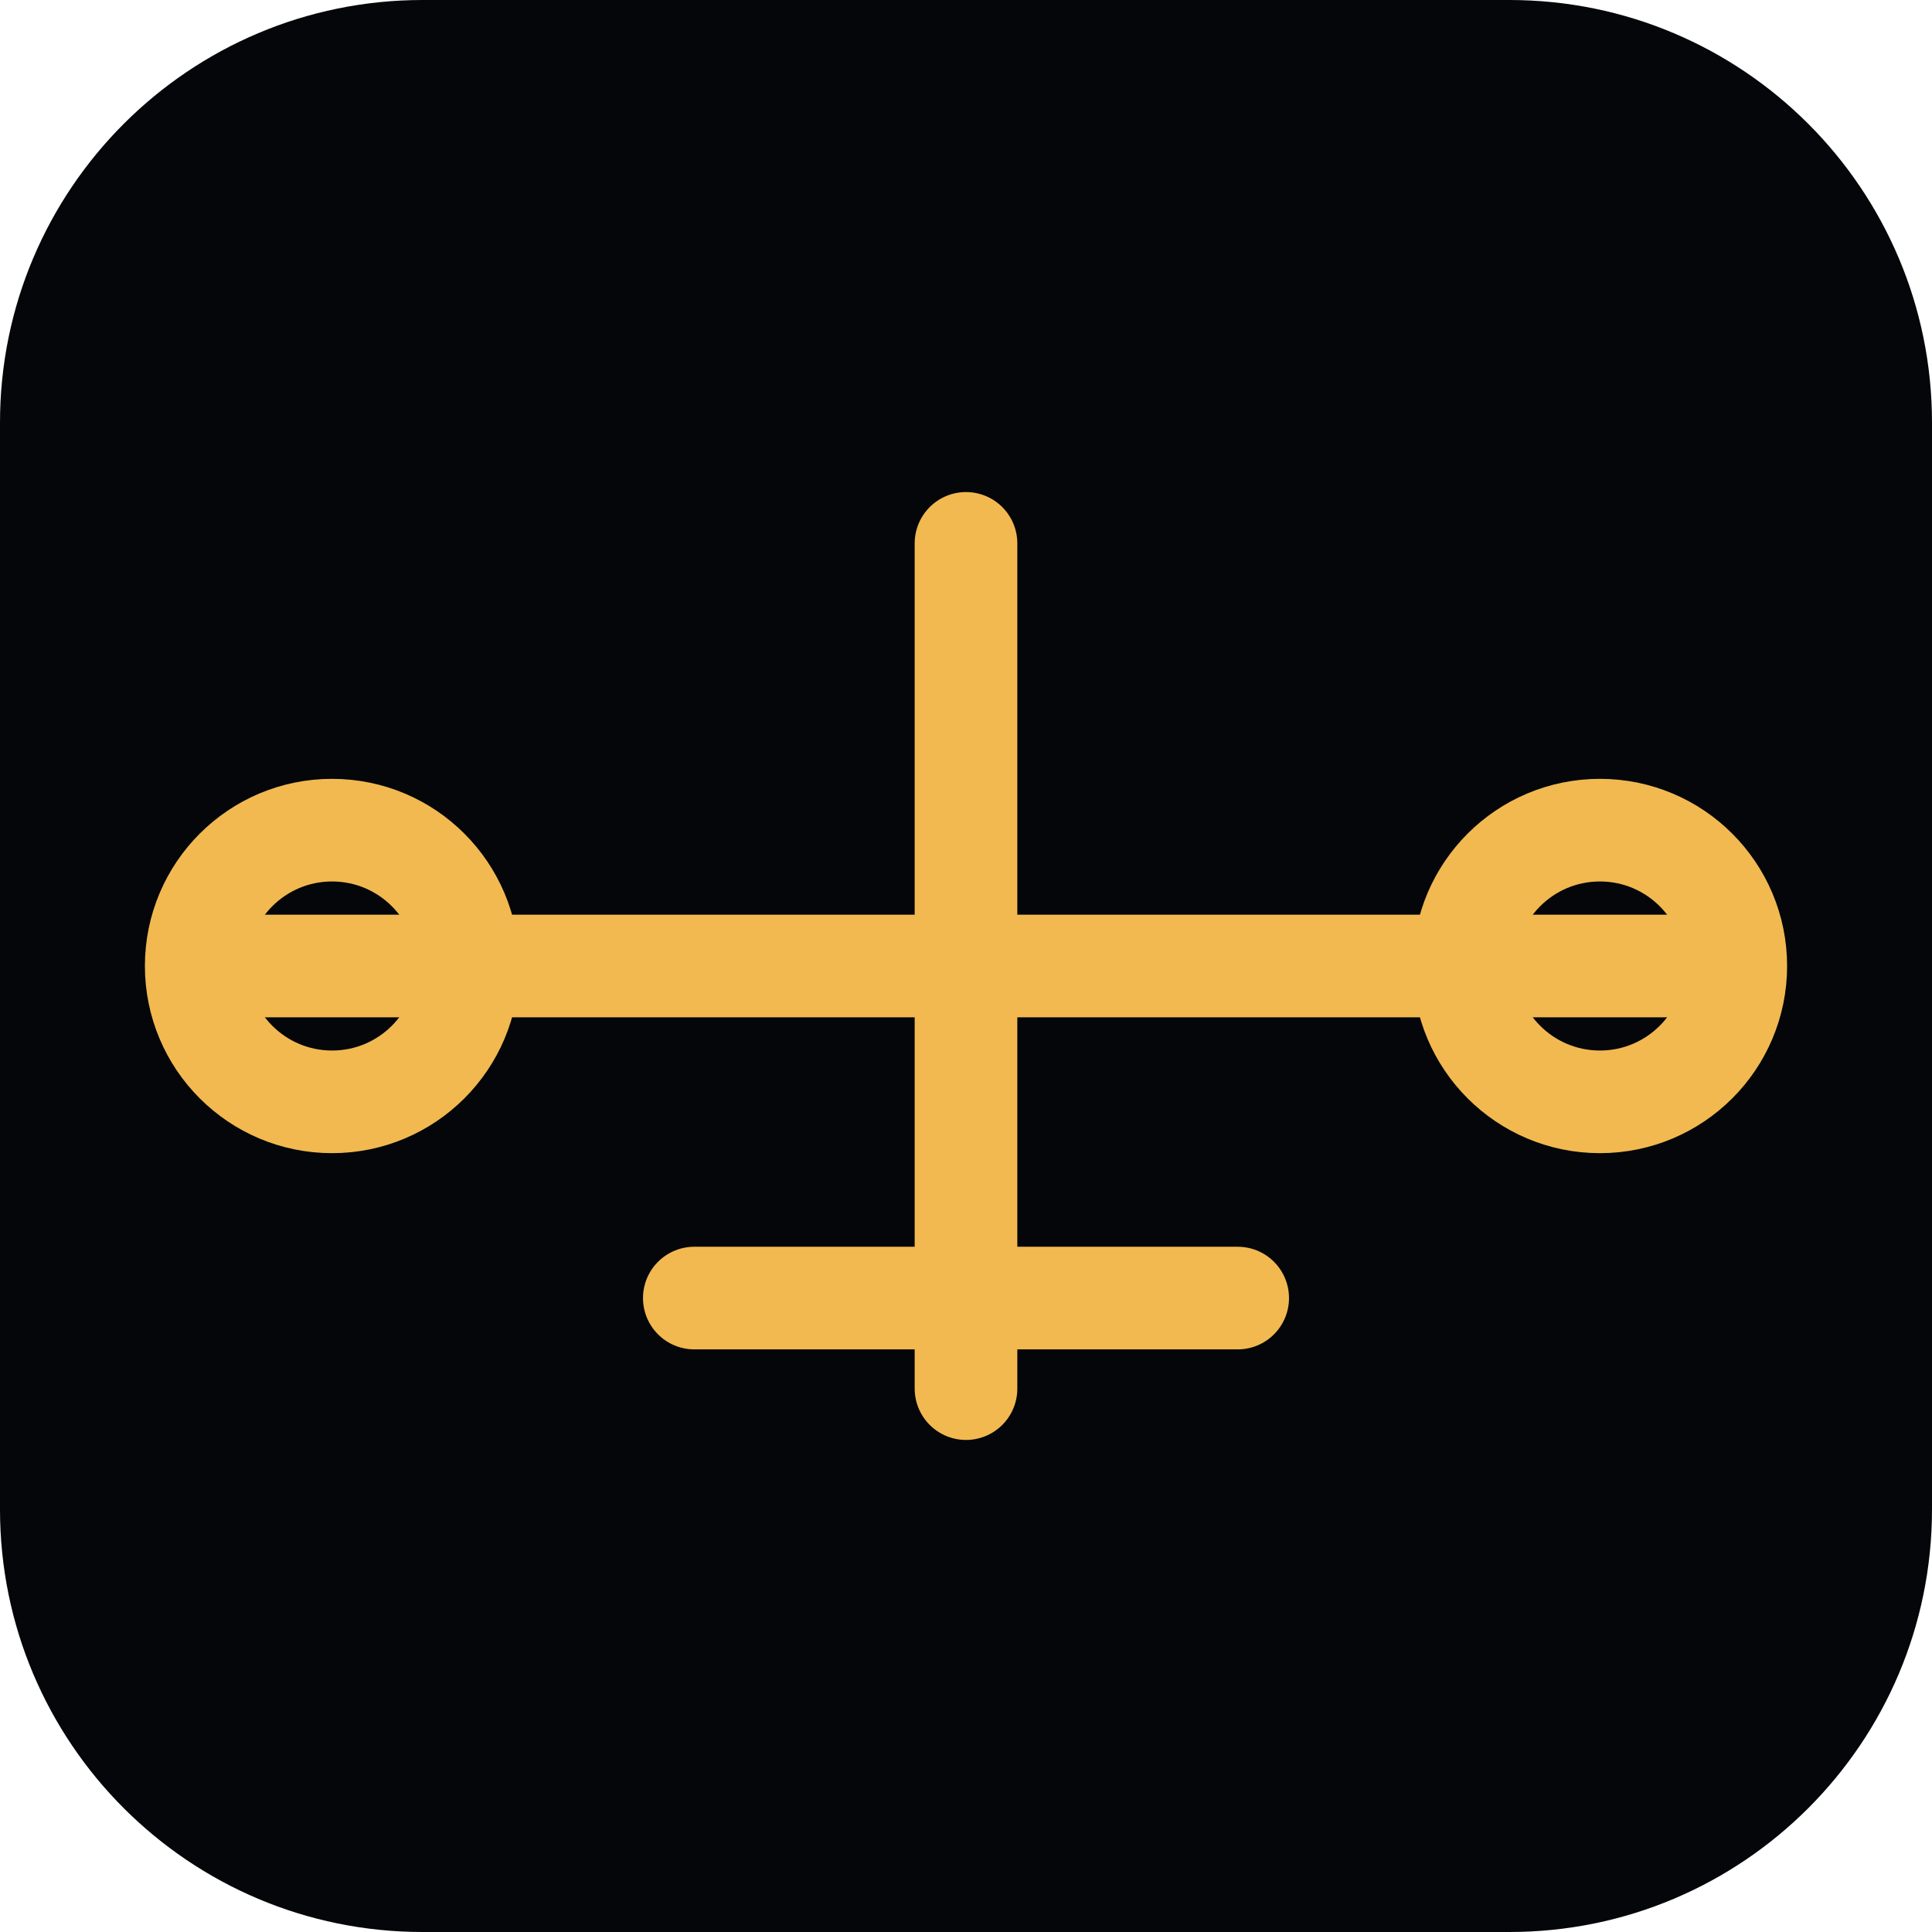
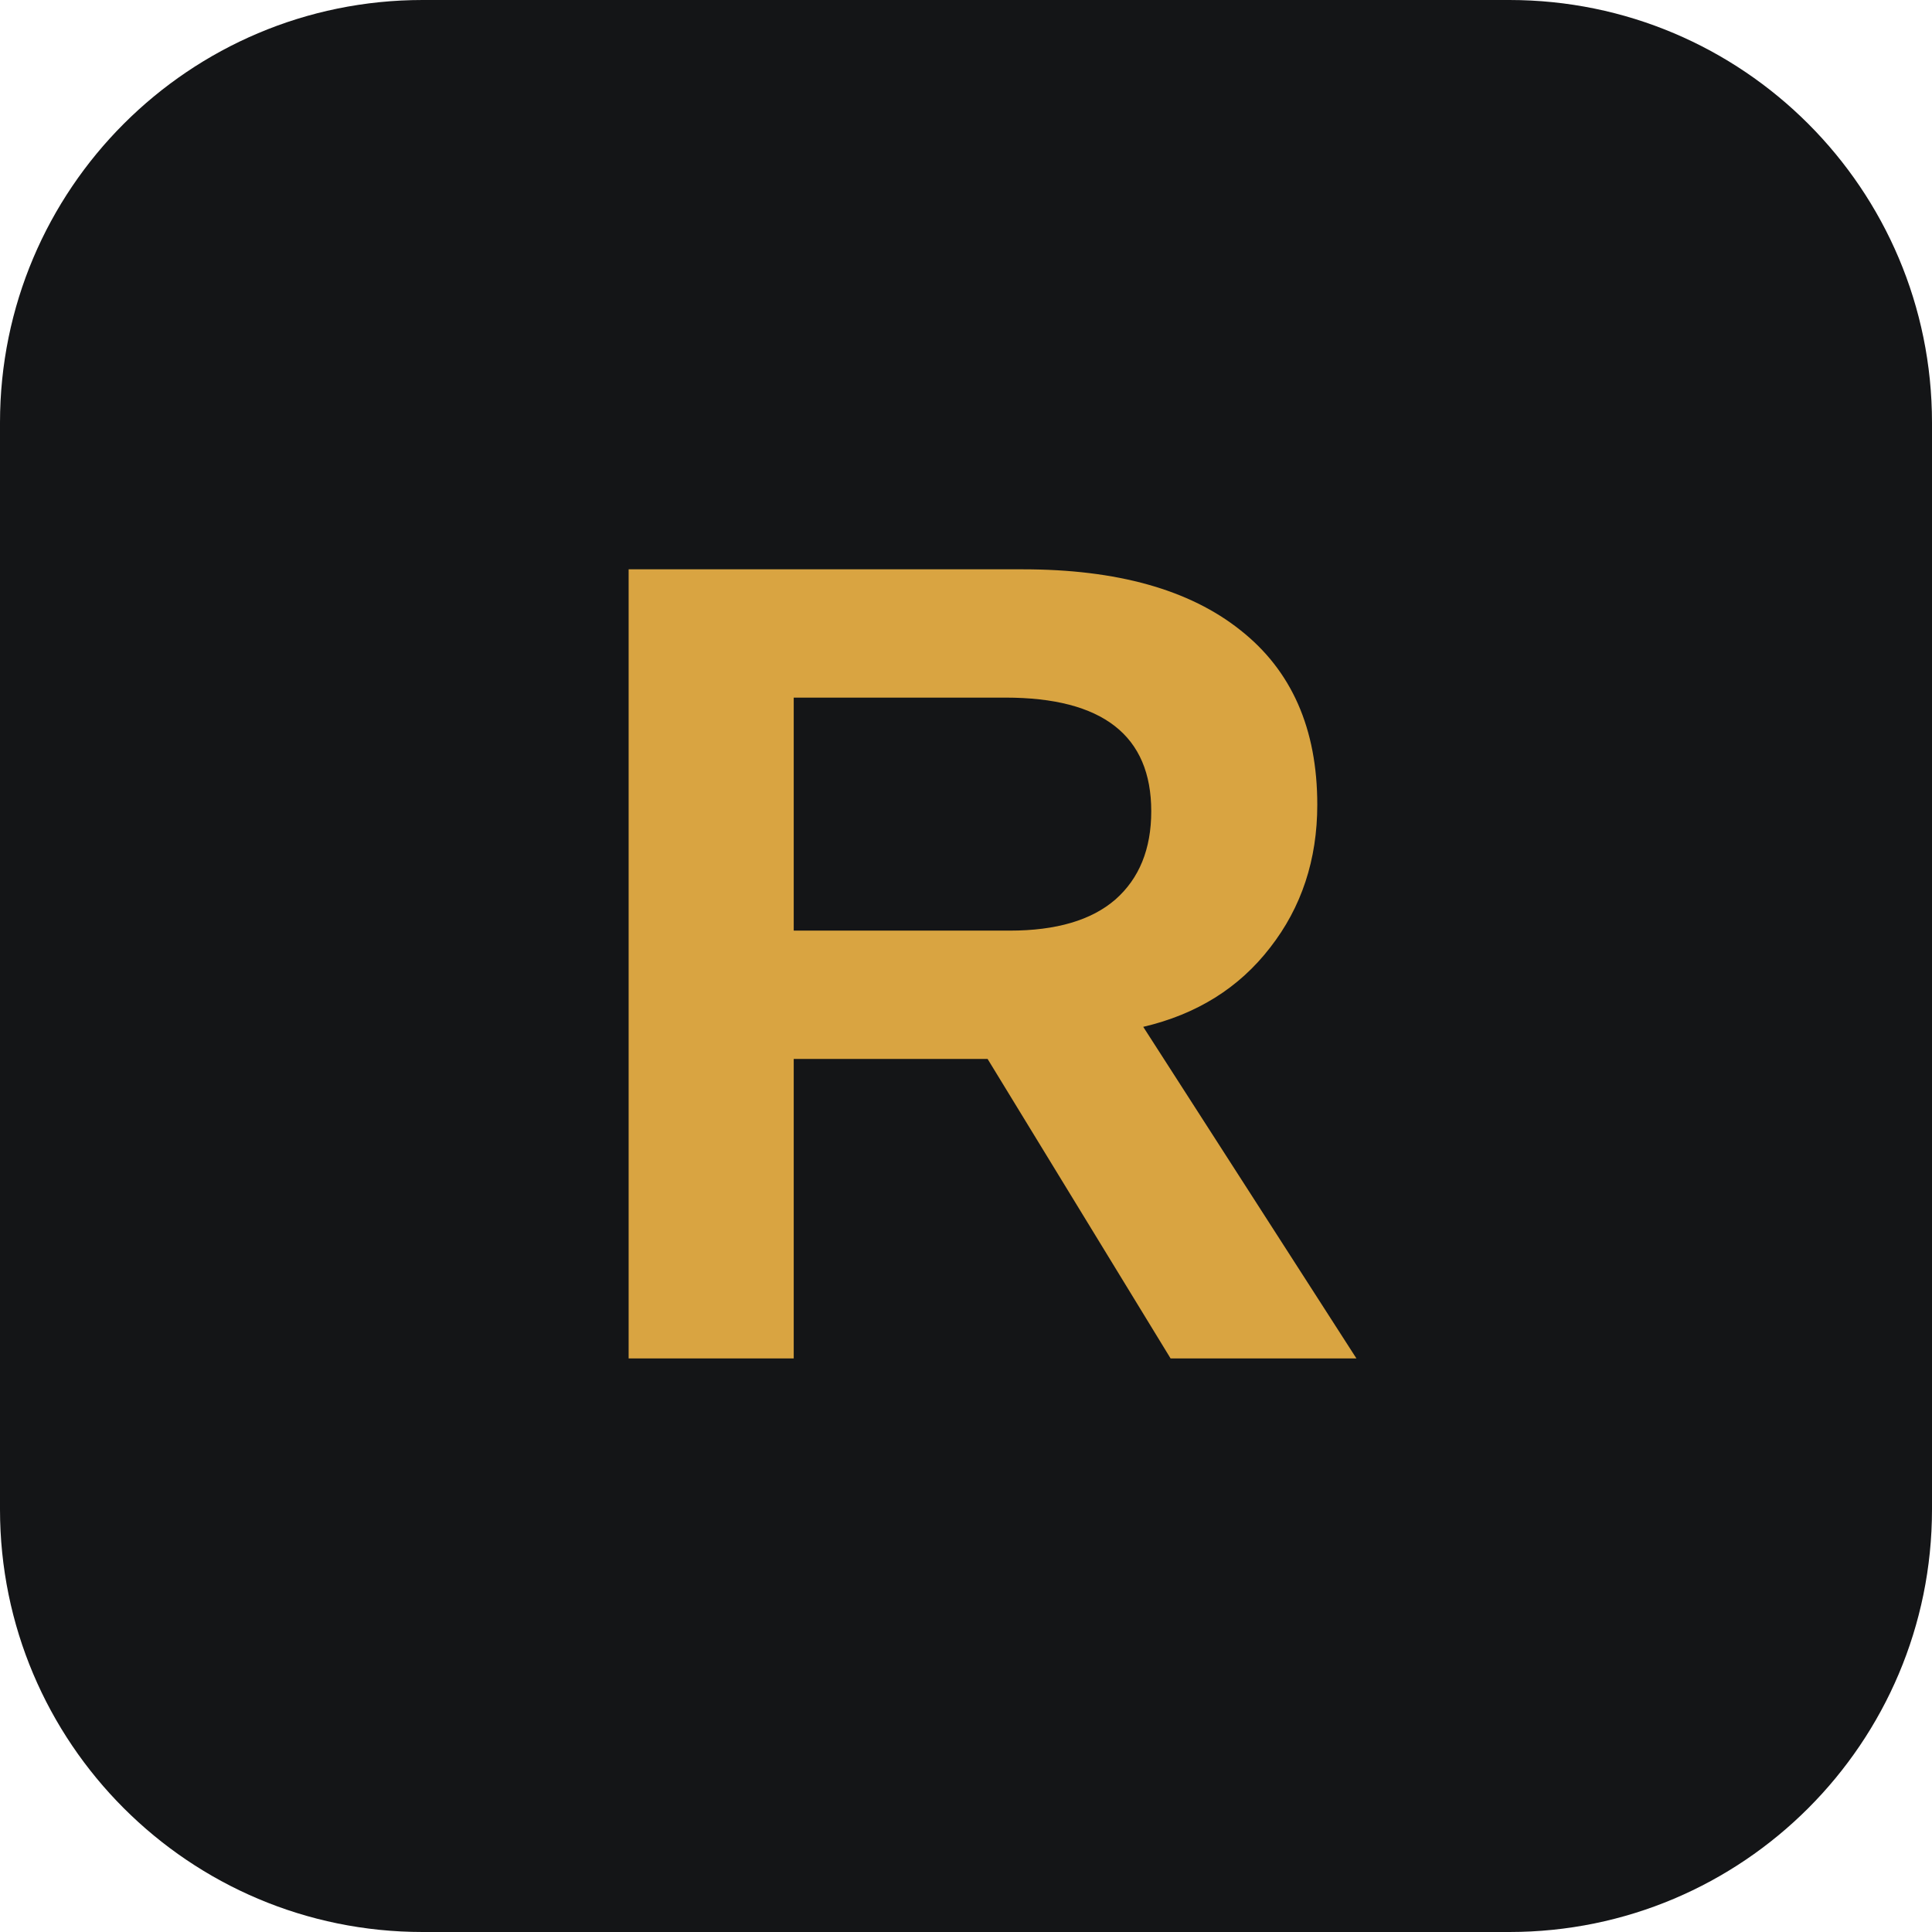
<svg xmlns="http://www.w3.org/2000/svg" viewBox="0 0 64 64">
-   <rect width="64" height="64" rx="14" fill="#04060a" />
-   <g fill="none" stroke="#f2b950" stroke-width="3.4" stroke-linecap="round">
-     <path d="M8 32h48" />
-     <path d="M32 18v28" />
-     <circle cx="11" cy="32" r="4.5" />
-     <circle cx="53" cy="32" r="4.5" />
-     <path d="M23 43h18" />
-   </g>
+   <rect width="64" height="64" rx="14" fill="#141517" />
+   <text x="32" y="45" text-anchor="middle" font-family="Arial, Helvetica, sans-serif" font-weight="700" font-size="38" fill="#d9a441">R</text>
</svg>
